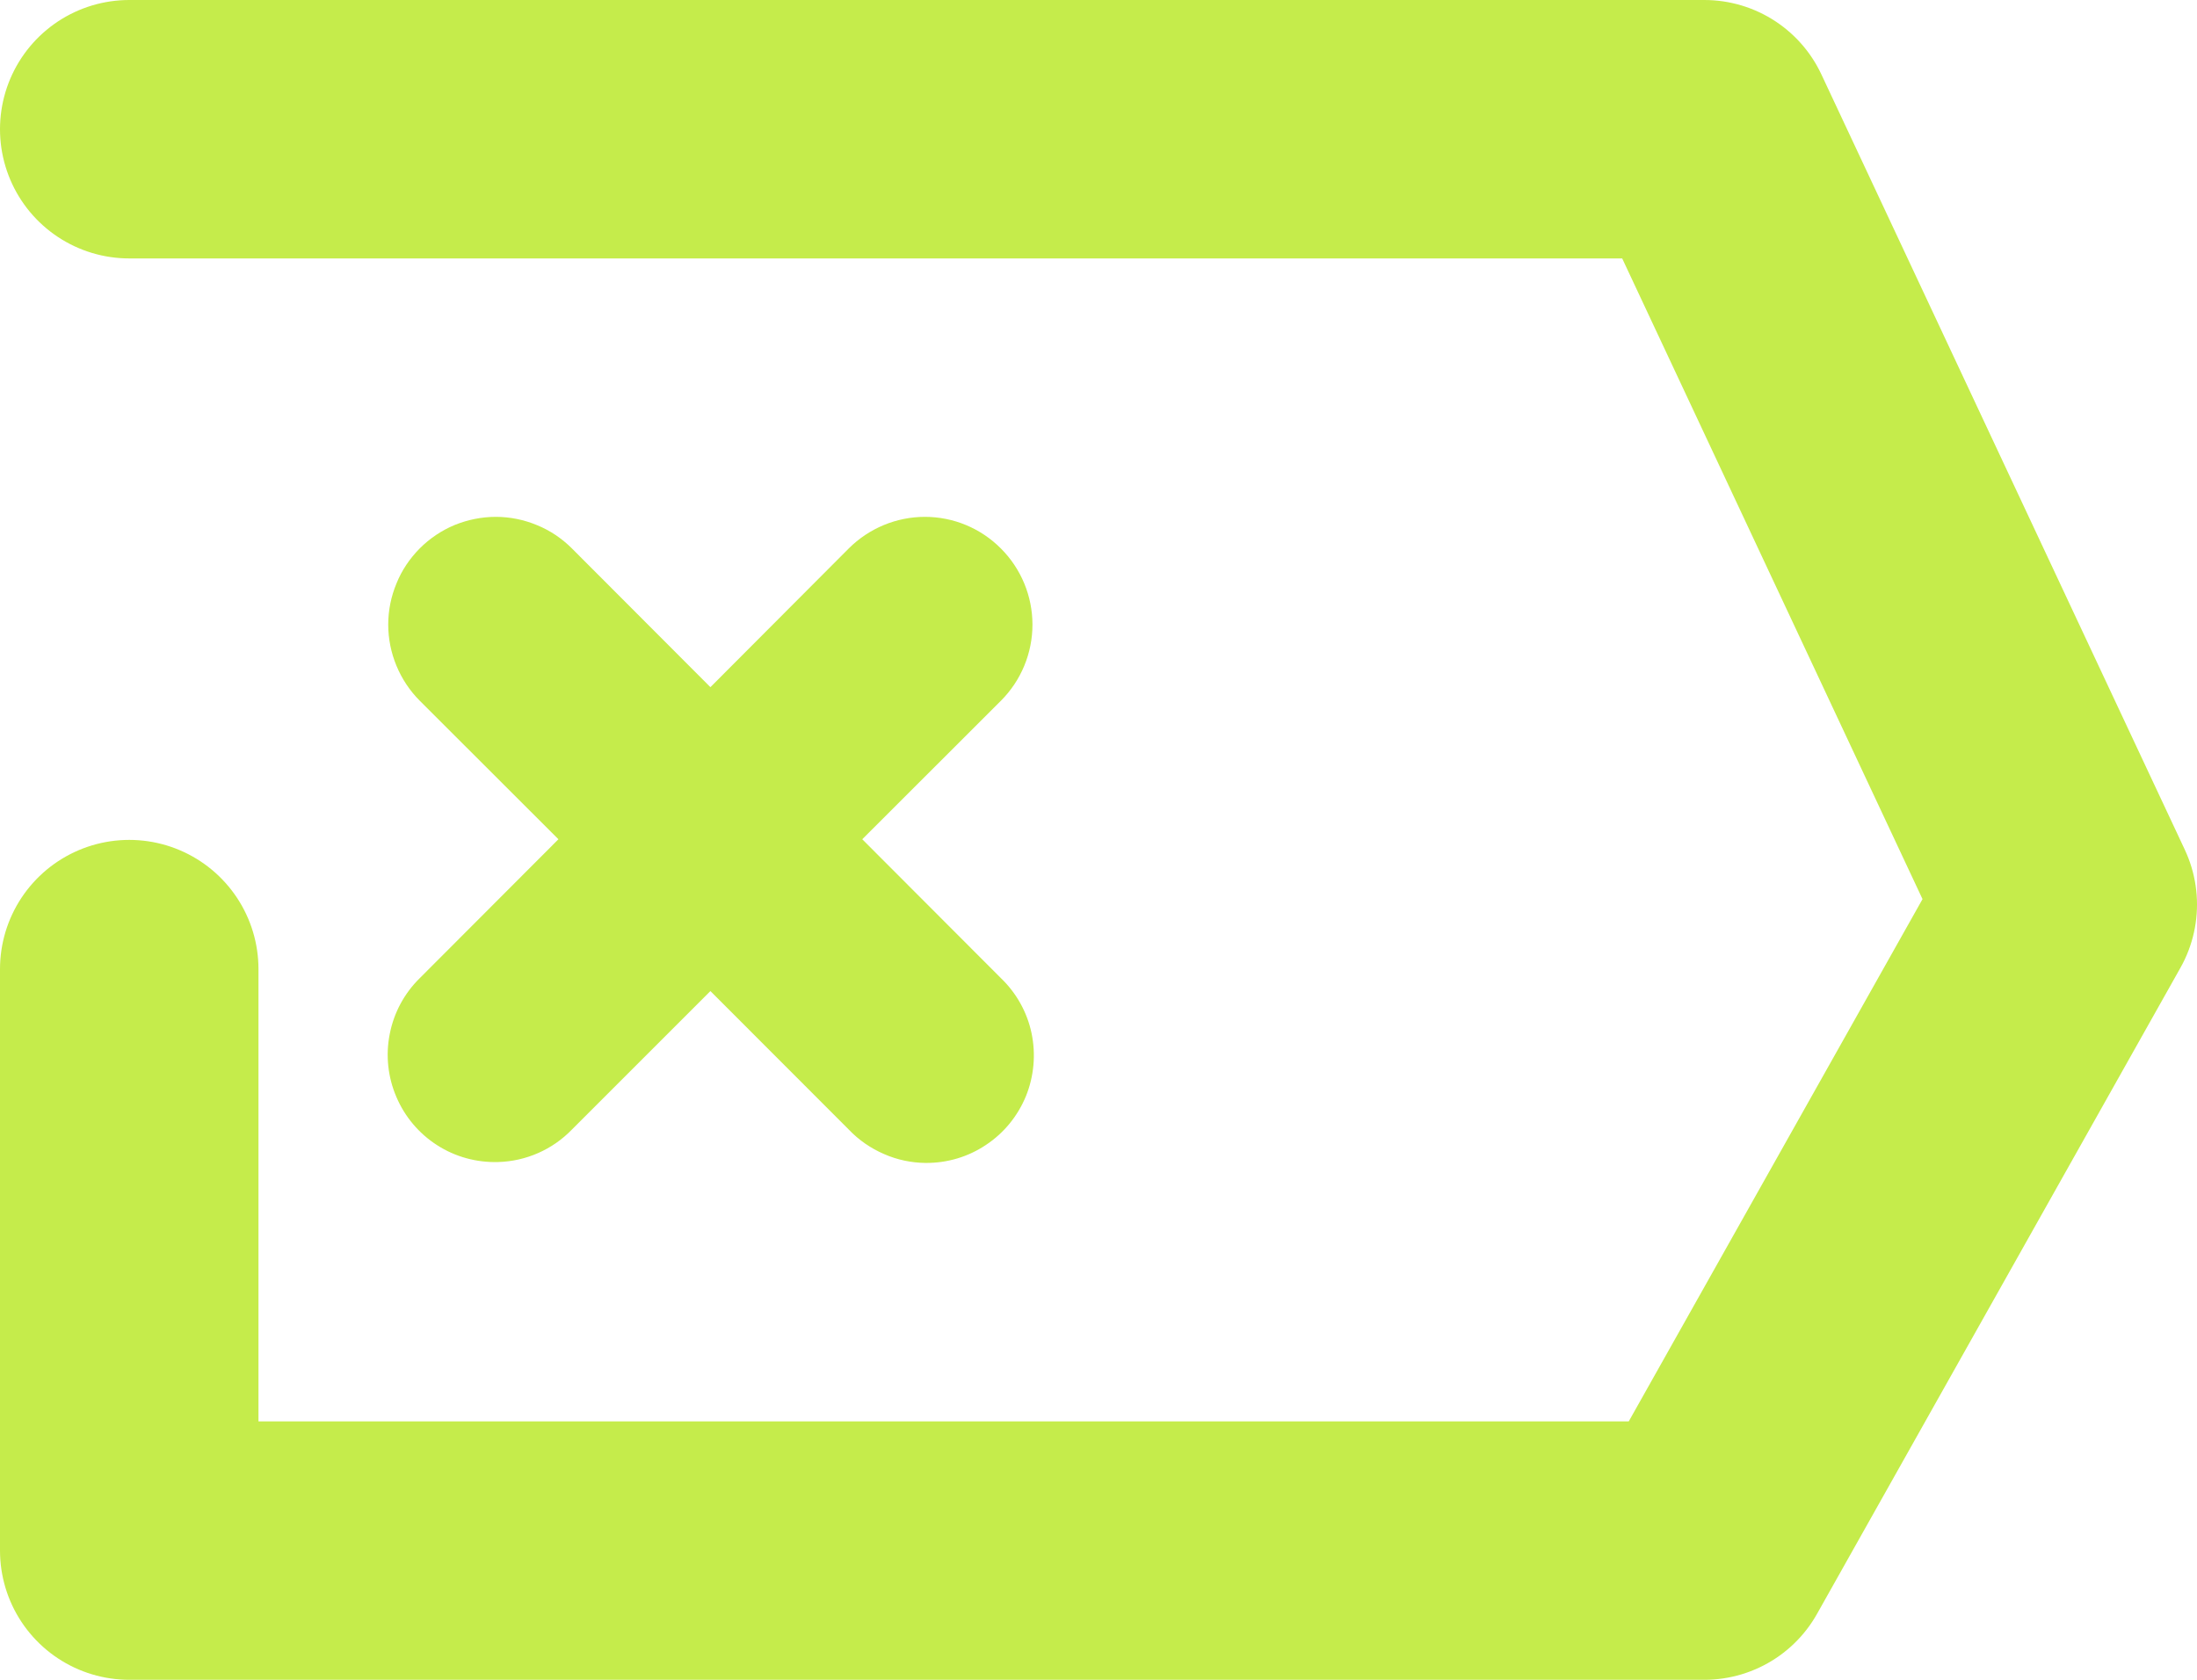
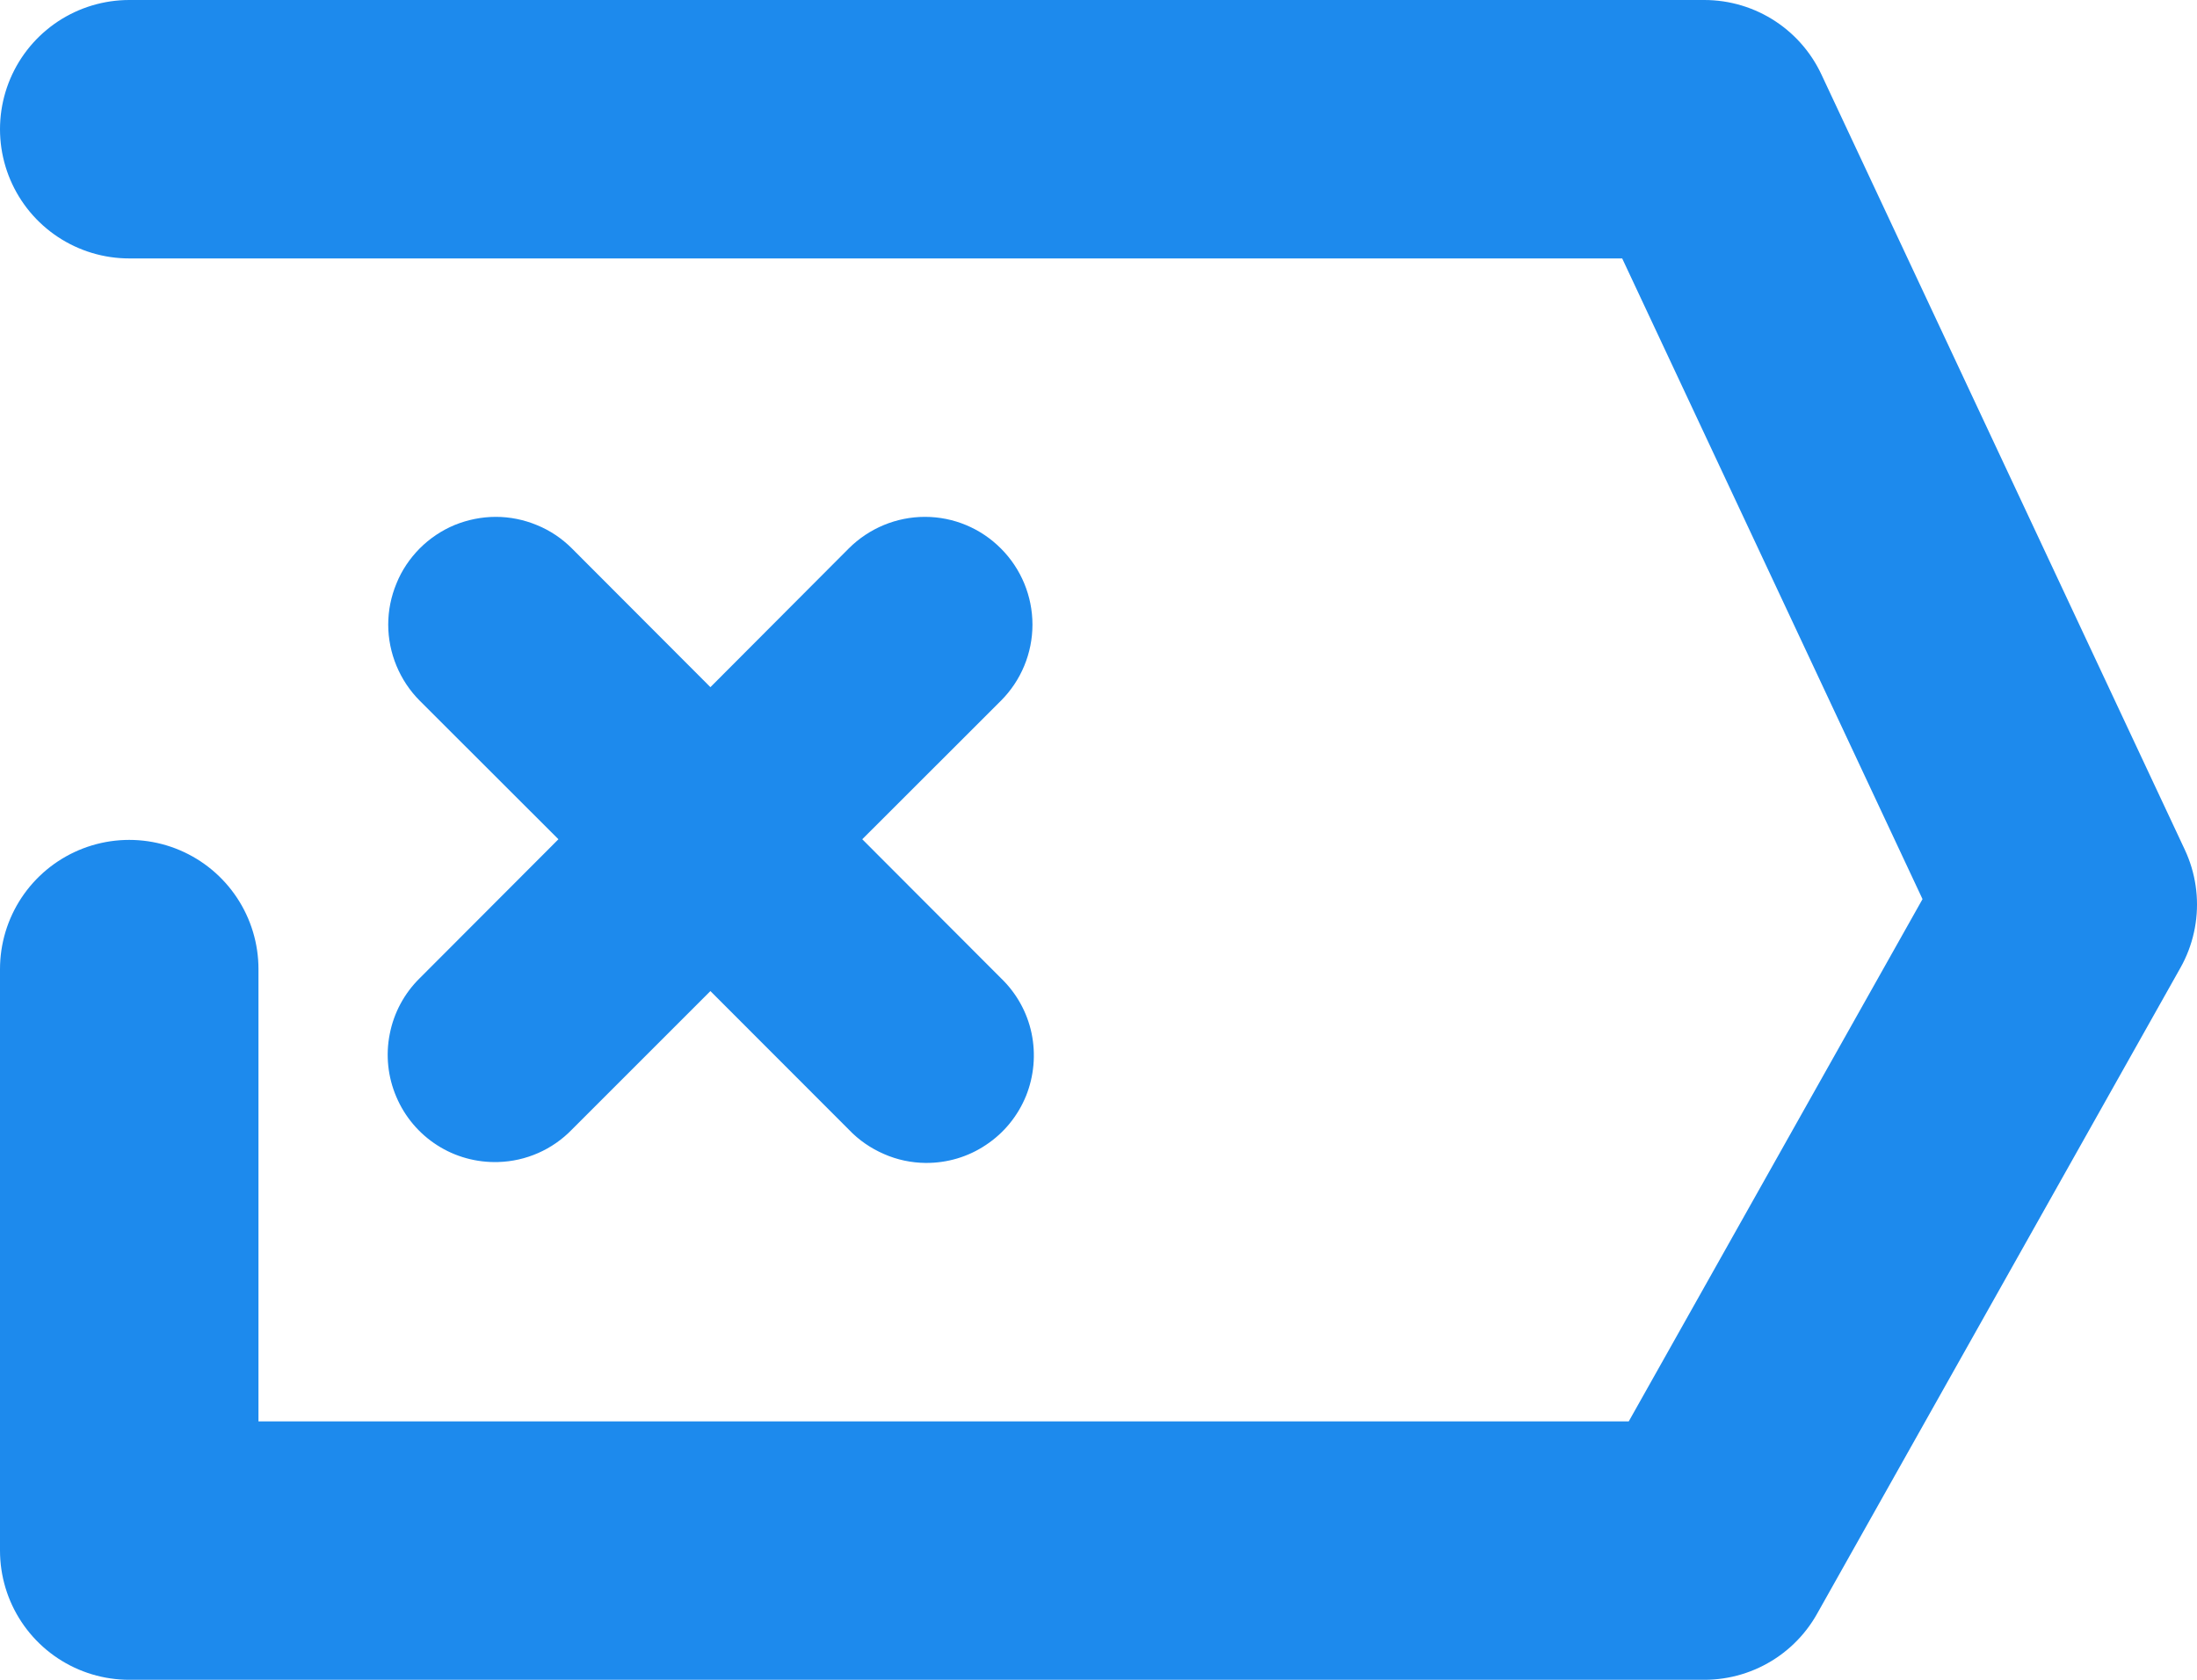
- <svg xmlns="http://www.w3.org/2000/svg" width="17" height="13" viewBox="0 0 17 13" fill="none">
-   <path d="M1 1H13.188L16 7L13.188 12H1V7.5" stroke="#C5EC4B" stroke-width="2" stroke-linecap="round" stroke-linejoin="round" />
-   <path d="M7.63 8.86C7.492 8.953 7.33 9.001 7.163 9C7.052 8.999 6.942 8.976 6.84 8.931C6.738 8.887 6.645 8.823 6.568 8.742L5.497 7.67L4.425 8.742C4.275 8.897 4.07 8.987 3.855 8.993C3.688 8.998 3.523 8.953 3.383 8.863C3.242 8.773 3.132 8.642 3.067 8.489C3.001 8.335 2.983 8.165 3.016 8.001C3.048 7.837 3.129 7.687 3.248 7.57L4.321 6.495L3.248 5.423C3.171 5.346 3.11 5.254 3.068 5.153C3.026 5.052 3.004 4.943 3.004 4.834C3.004 4.724 3.026 4.616 3.068 4.515C3.109 4.413 3.171 4.322 3.248 4.244C3.325 4.167 3.417 4.105 3.518 4.063C3.619 4.022 3.727 4 3.837 4C3.946 4 4.054 4.022 4.155 4.064C4.256 4.105 4.348 4.167 4.425 4.244L5.497 5.318L6.568 4.244C6.725 4.088 6.936 4 7.157 4C7.378 4 7.589 4.088 7.745 4.245C7.901 4.401 7.989 4.613 7.989 4.834C7.989 5.055 7.901 5.267 7.745 5.423L6.672 6.495L7.745 7.57C7.865 7.685 7.948 7.834 7.982 7.996C8.016 8.159 8.001 8.328 7.939 8.482C7.876 8.636 7.769 8.768 7.63 8.86Z" fill="#C5EC4B" />
+ <svg xmlns="http://www.w3.org/2000/svg" width="17" height="13" viewBox="0 0 17 13">
+   <g fill="none" fill-rule="evenodd" transform="translate(1 1)">
+     <polyline stroke="#1D8AED" stroke-linecap="round" stroke-linejoin="round" stroke-width="2" points="0 0 12.188 0 15 6 12.188 11 0 11 0 6.5" />
+     <path fill="#1D8AED" fill-rule="nonzero" d="M6.63,7.86 C6.492,7.953 6.33,8.001 6.163,8 C6.052,7.999 5.942,7.976 5.84,7.931 C5.738,7.887 5.645,7.823 5.568,7.742 L4.497,6.67 L3.425,7.742 C3.275,7.897 3.07,7.987 2.855,7.993 C2.688,7.998 2.523,7.953 2.383,7.863 C2.242,7.773 2.132,7.642 2.067,7.489 C2.001,7.335 1.983,7.165 2.016,7.001 C2.048,6.837 2.129,6.687 2.248,6.57 L3.321,5.495 L2.248,4.423 C2.171,4.346 2.11,4.254 2.068,4.153 C2.026,4.052 2.004,3.943 2.004,3.834 C2.004,3.724 2.026,3.616 2.068,3.515 C2.109,3.413 2.171,3.322 2.248,3.244 C2.325,3.167 2.417,3.105 2.518,3.063 C2.619,3.022 2.727,3 2.837,3 C2.946,3 3.054,3.022 3.155,3.064 C3.256,3.105 3.348,3.167 3.425,3.244 L4.497,4.318 L5.568,3.244 C5.725,3.088 5.936,3 6.157,3 C6.378,3 6.589,3.088 6.745,3.245 C6.901,3.401 6.989,3.613 6.989,3.834 C6.989,4.055 6.901,4.267 6.745,4.423 L5.672,5.495 L6.745,6.57 C6.865,6.685 6.948,6.834 6.982,6.996 C7.016,7.159 7.001,7.328 6.939,7.482 C6.876,7.636 6.769,7.768 6.63,7.86 Z" />
+   </g>
</svg>
